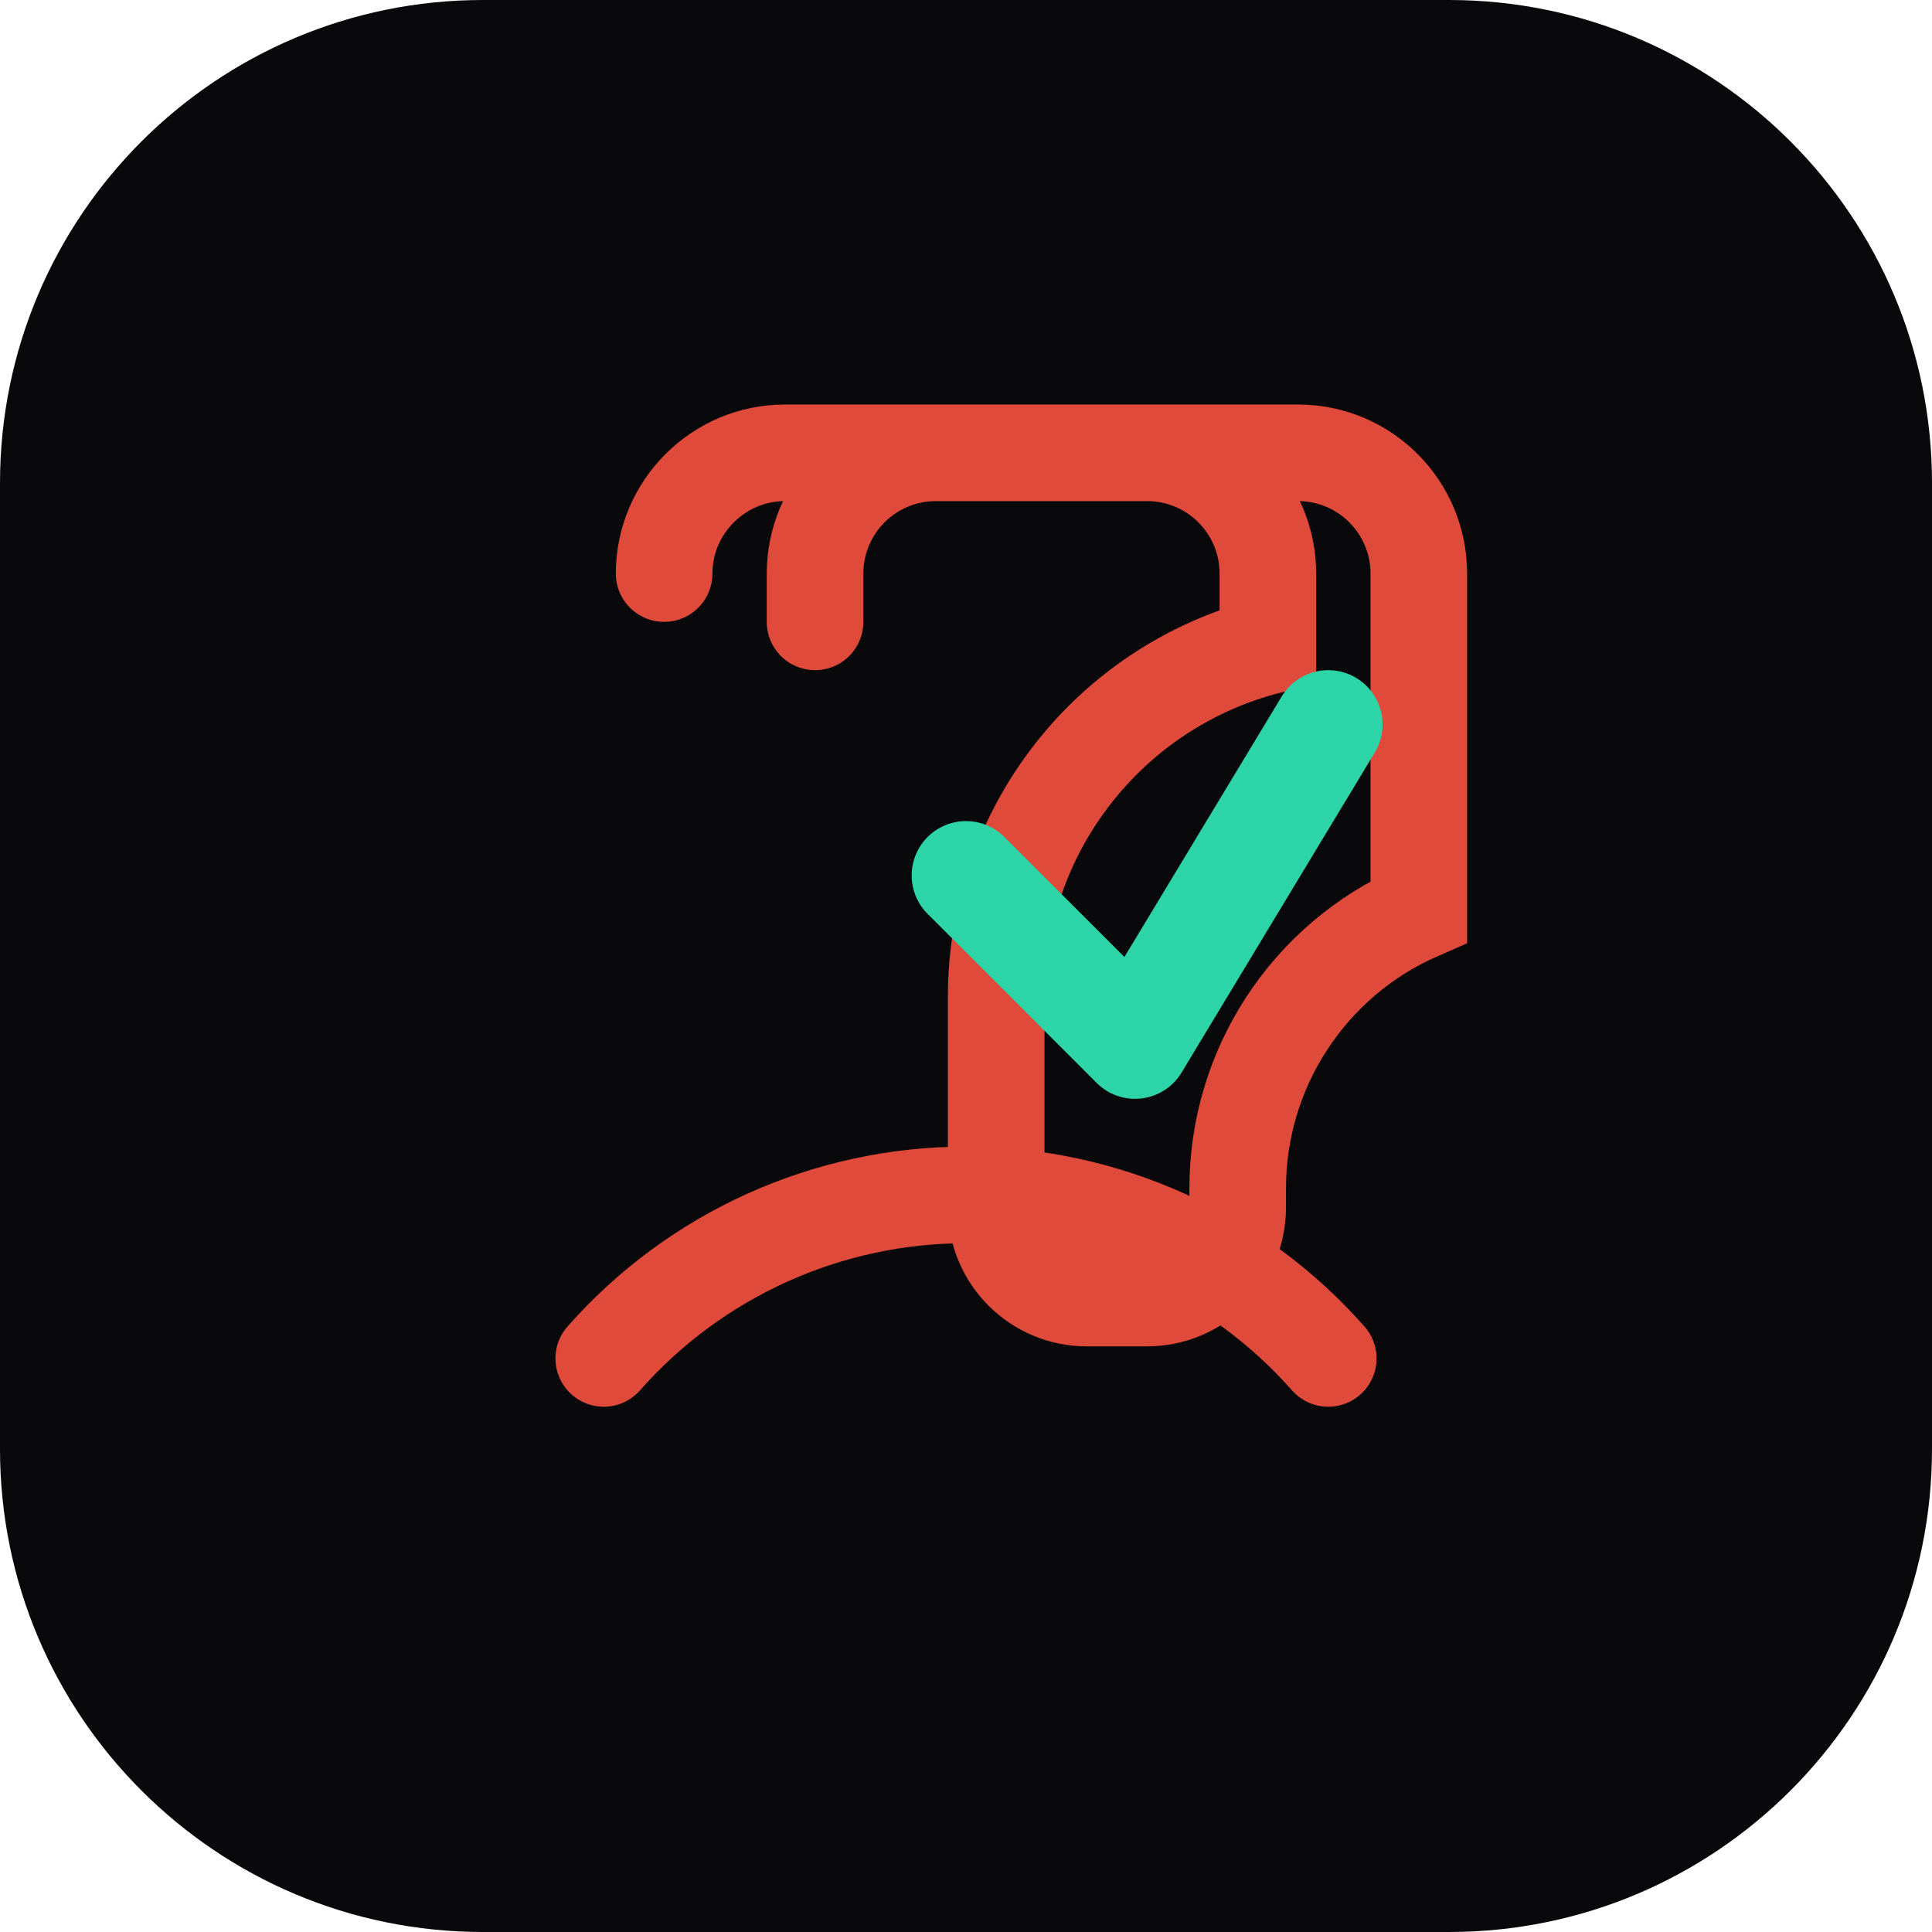
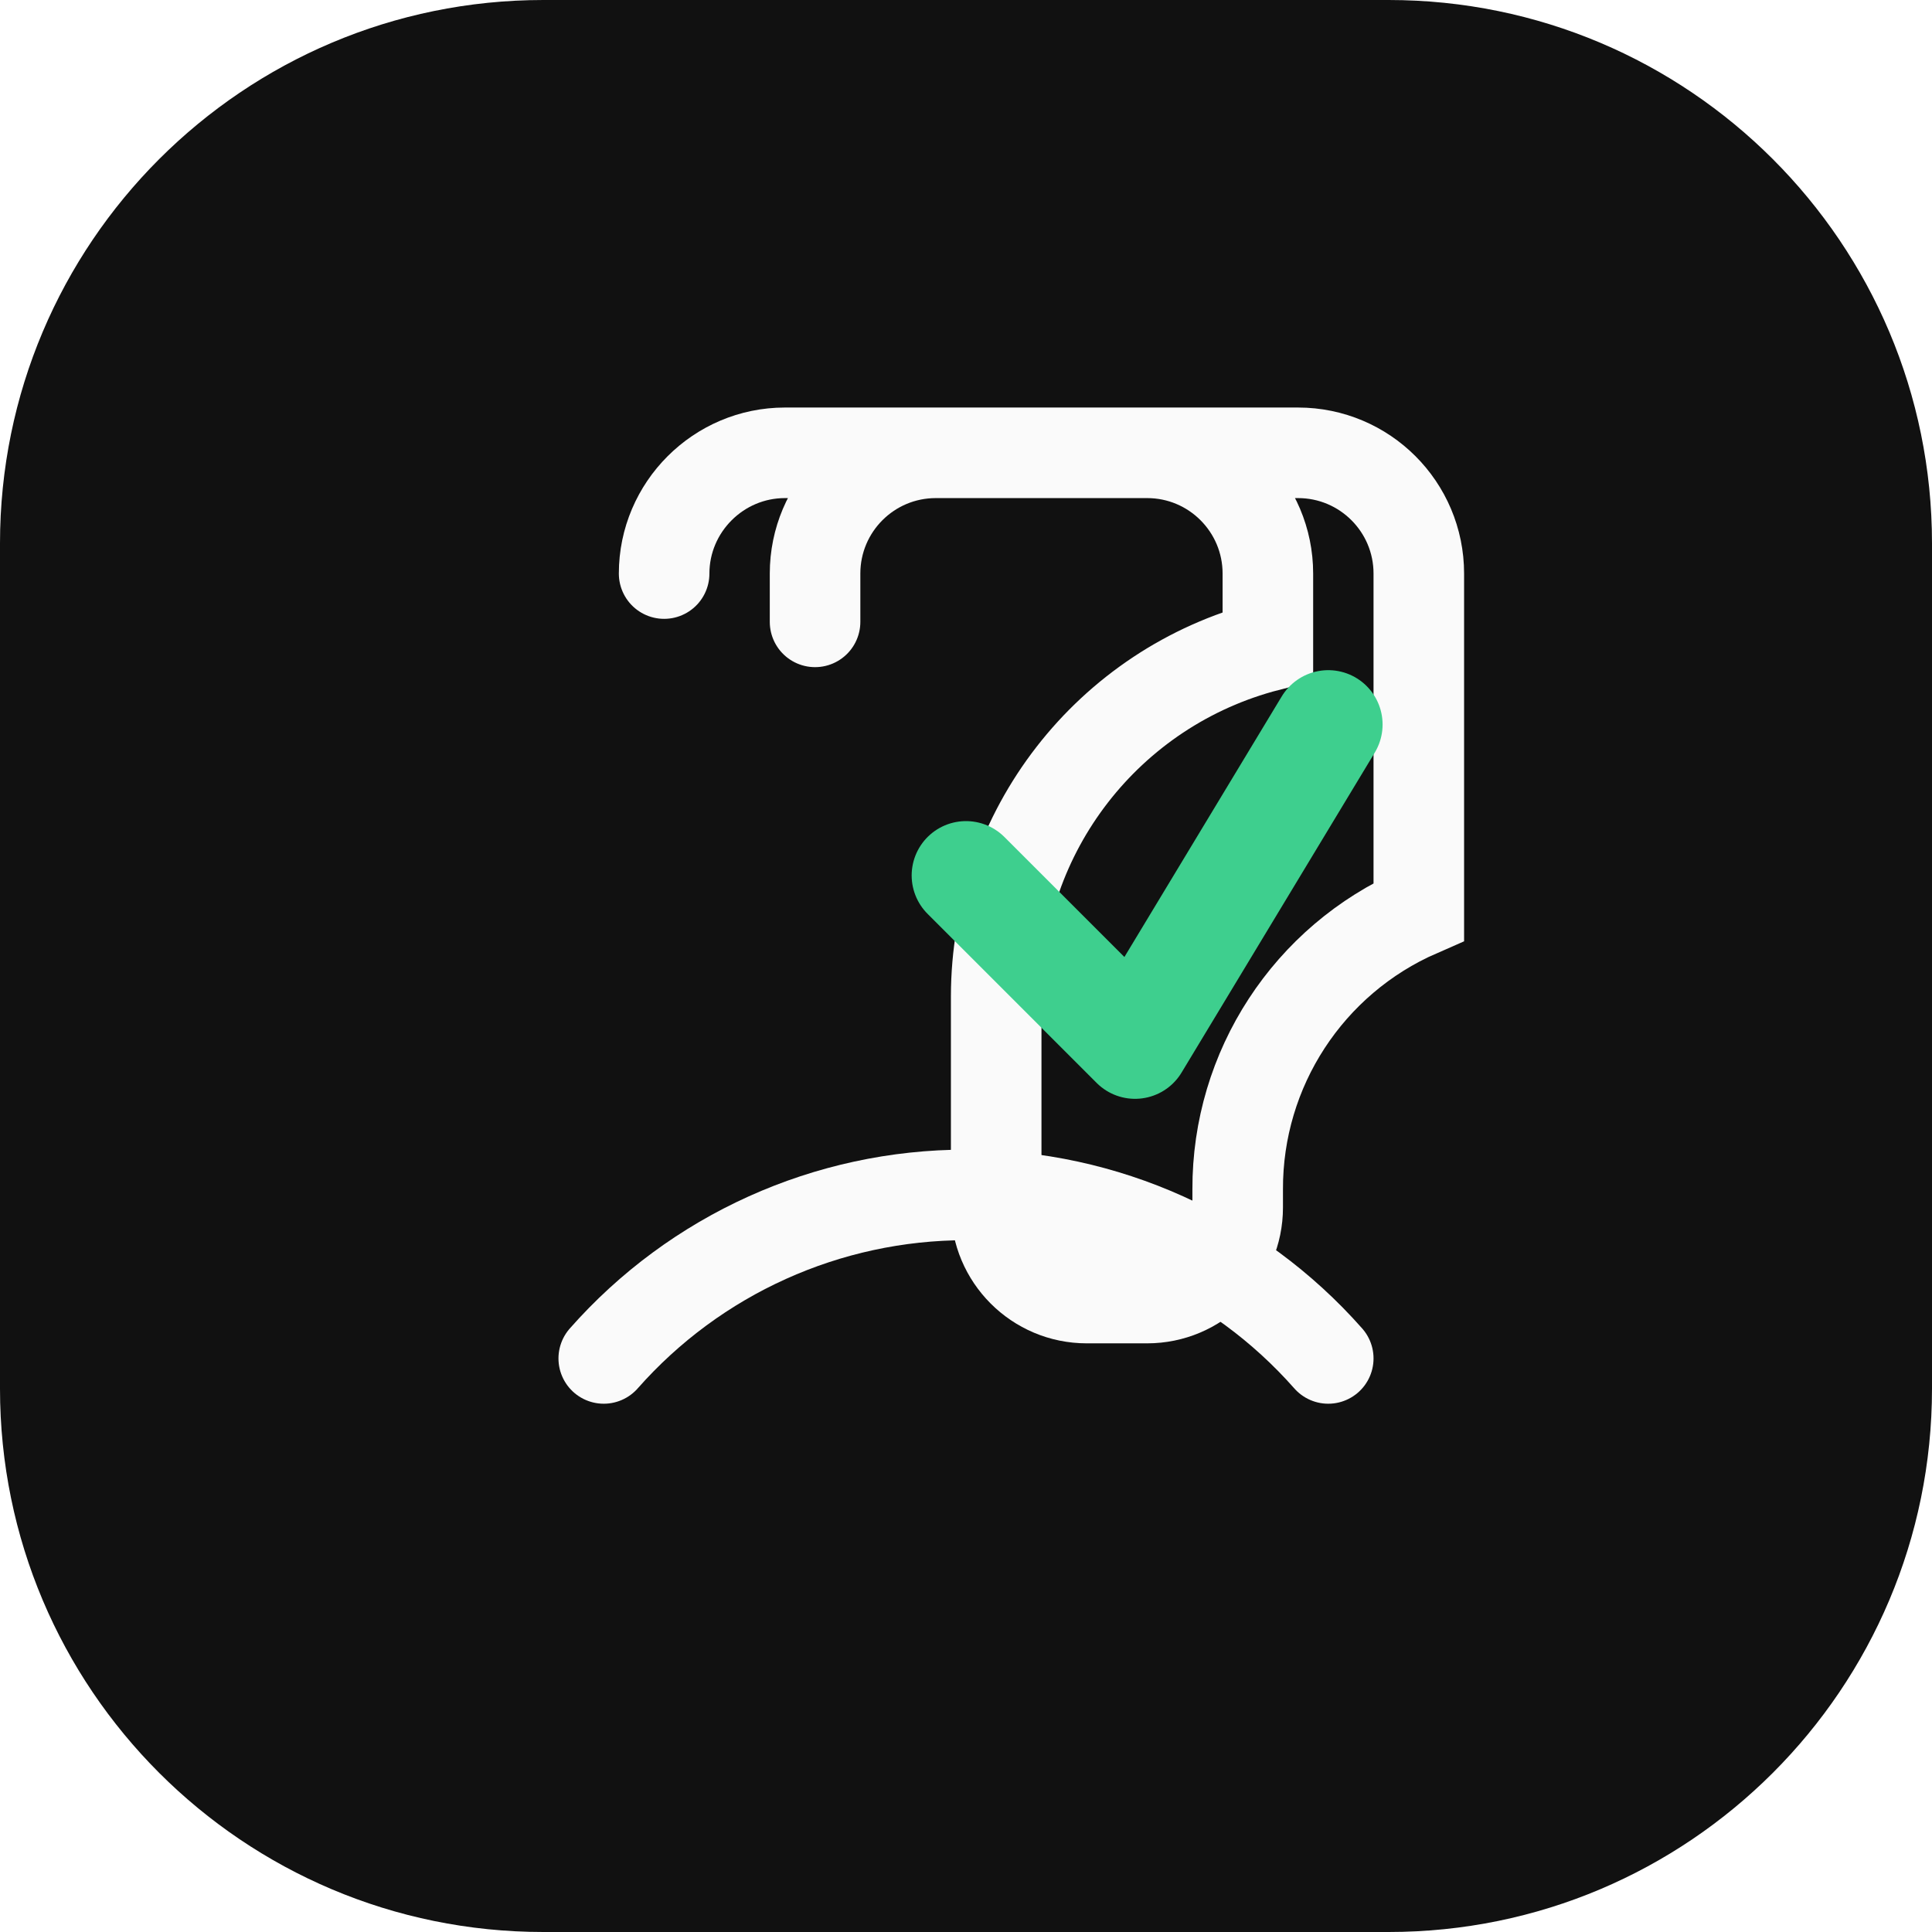
<svg xmlns="http://www.w3.org/2000/svg" width="32" height="32" viewBox="0 0 32 32" fill="none" aria-hidden="true">
-   <rect width="32" height="32" rx="8" fill="#09090b" />
-   <path d="M11 9.5c0-1.1.9-2 2-2h6a2 2 0 012 2v1.2a6 6 0 00-4.5 5.8V20a1.5 1.5 0 001.5 1.5H19a1.5 1.5 0 001.5-1.5v-.3a5 5 0 013-4.6V9.5a2 2 0 00-2-2h-6a2 2 0 00-2 2v.8" stroke="#e04a3a" stroke-width="1.6" stroke-linecap="round" />
-   <path d="M10 22.5a8 8 0 0112 0" stroke="#e04a3a" stroke-width="1.6" stroke-linecap="round" />
-   <path d="M16 14.5l2.8 2.8L22 12" stroke="#2dd4a8" stroke-width="1.8" stroke-linecap="round" stroke-linejoin="round" />
+   <rect width="32" height="32" rx="9" fill="#111111" />
+   <path d="M11 9.5c0-1.1.9-2 2-2h6a2 2 0 012 2v1.2a6 6 0 00-4.5 5.8V20a1.5 1.5 0 001.5 1.5H19a1.5 1.5 0 001.5-1.5v-.3a5 5 0 013-4.6V9.5a2 2 0 00-2-2h-6a2 2 0 00-2 2v.8" stroke="#fafafa" stroke-width="1.5" stroke-linecap="round" />
+   <path d="M10 22.5a8 8 0 0112 0" stroke="#fafafa" stroke-width="1.5" stroke-linecap="round" />
+   <path d="M16 14.5l2.8 2.8L22 12" stroke="#3ecf8e" stroke-width="1.8" stroke-linecap="round" stroke-linejoin="round" />
</svg>
